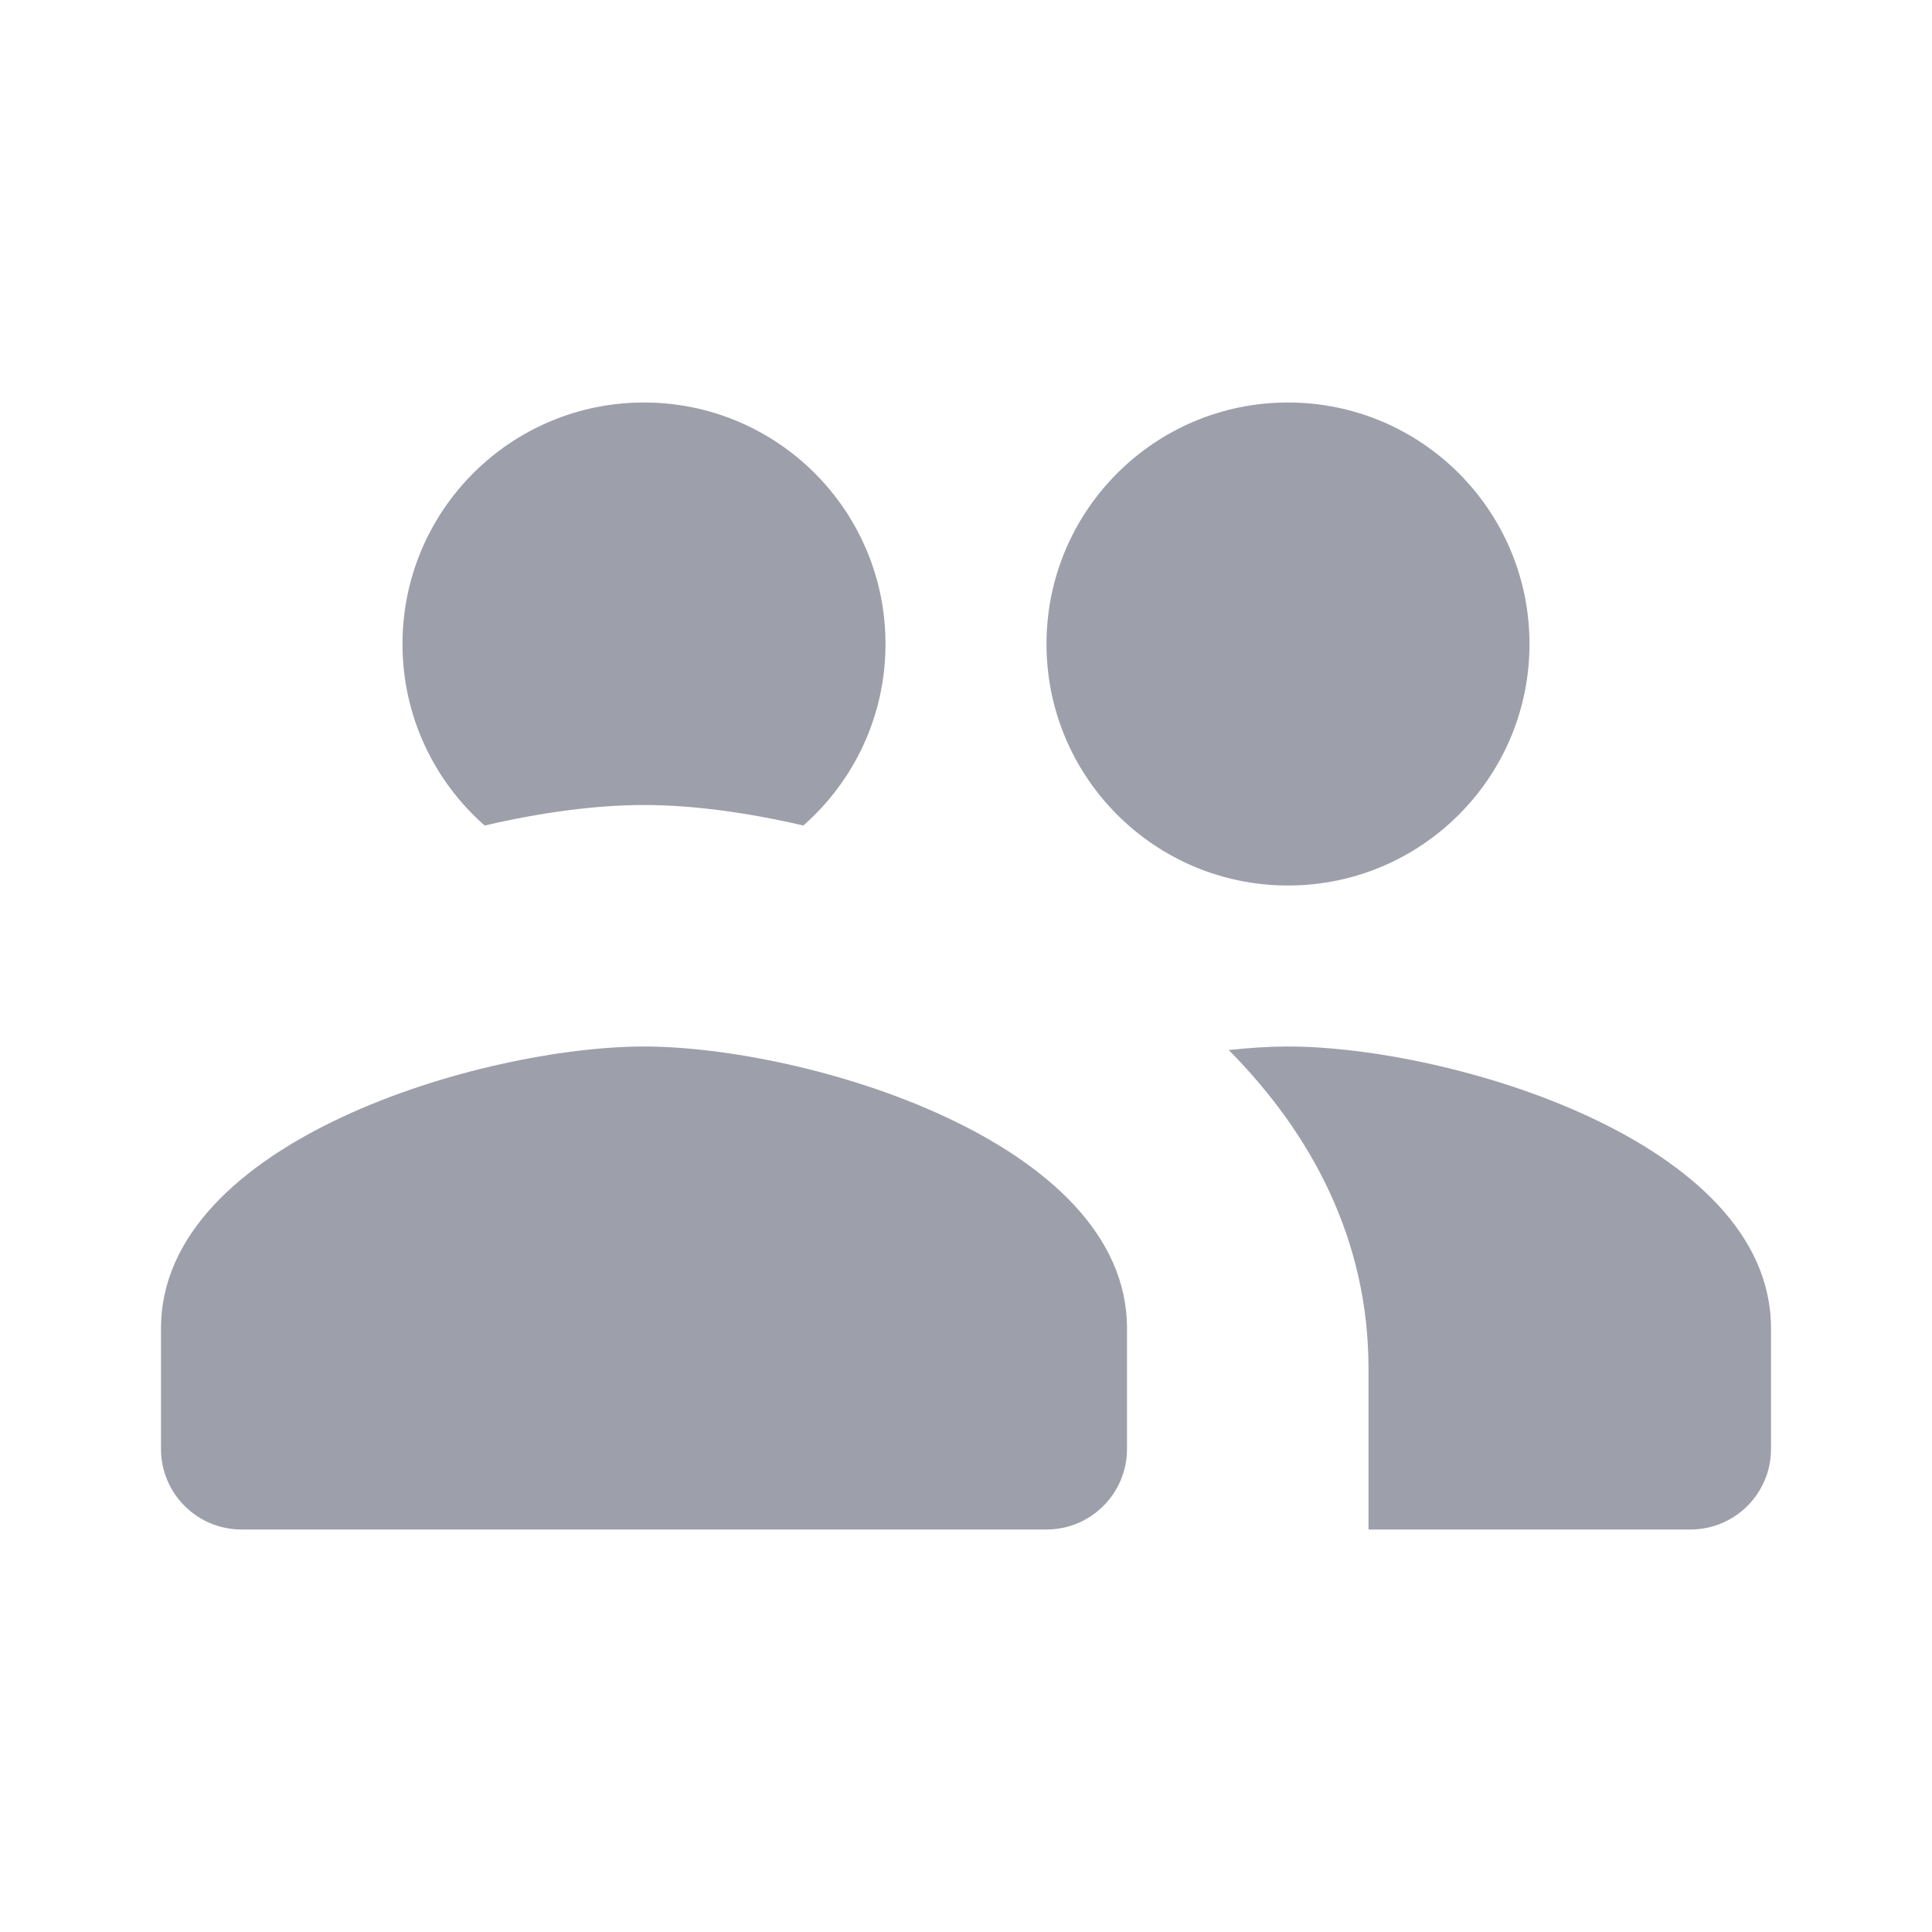
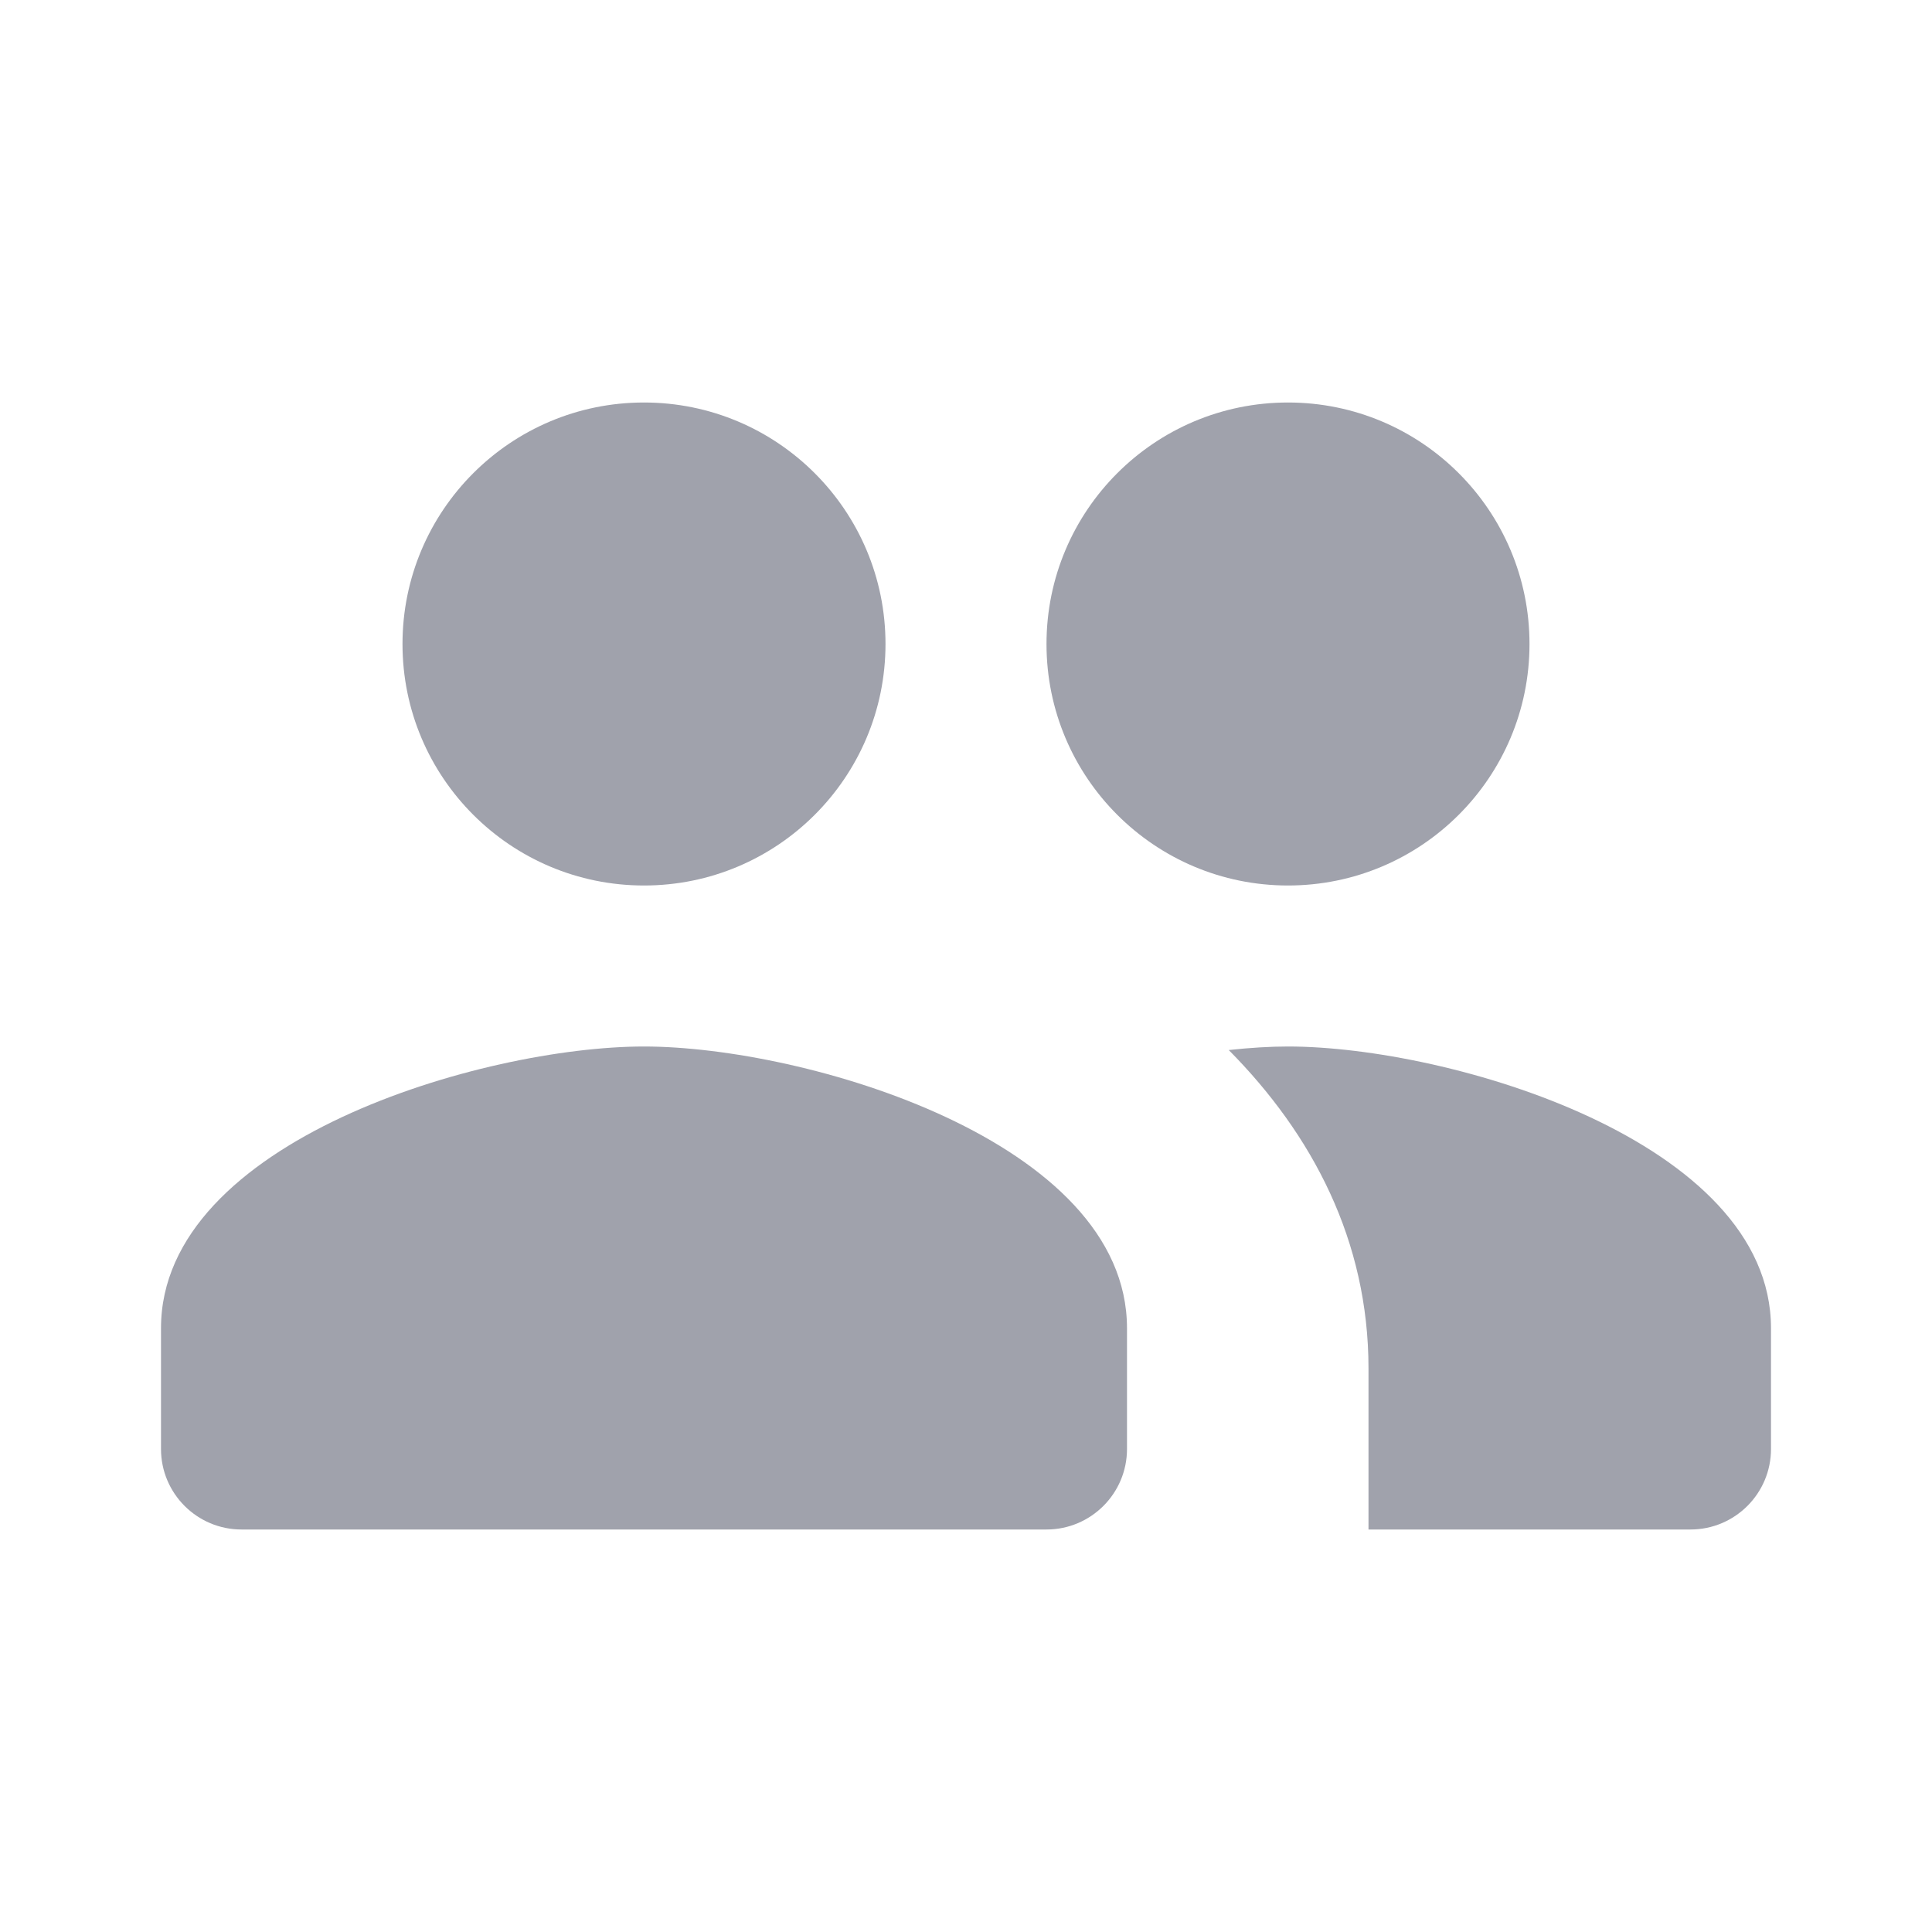
- <svg xmlns="http://www.w3.org/2000/svg" xmlns:xlink="http://www.w3.org/1999/xlink" width="24" height="24" viewBox="0 0 24 24">
-   <defs>
-     <path id="icon__nav__team__--solid-grey-a" d="M0,11.5 L-1.11022302e-16,13 C-4.33869274e-17,13.552 0.448,14 1,14 L11,14 C11.552,14 12,13.552 12,13 L12,11.5 C12,9.17 7.997,8 6,8 C4.003,8 0,9.17 0,11.5 Z M7.979,5.255 C7.251,5.085 6.571,5 6,5 C5.429,5 4.749,5.085 4.021,5.255 C3.395,4.705 3,3.899 3,3 C3,1.343 4.343,0 6,0 C7.657,0 9,1.343 9,3 C9,3.899 8.605,4.705 7.979,5.255 Z M13.264,8.044 C13.529,8.015 13.777,8 14,8 C15.997,8 20,9.17 20,11.5 L20,13 C20,13.552 19.552,14 19,14 L15,14 L15,12 C15,10.411 14.302,9.092 13.264,8.044 Z M17,3 C17,4.657 15.657,6 14,6 C12.343,6 11,4.657 11,3 C11,1.343 12.343,0 14,0 C15.657,0 17,1.343 17,3 Z" />
-   </defs>
-   <g fill="none" fill-rule="evenodd">
-     <rect width="24" height="24" />
-     <g transform="translate(2 5)">
-       <use fill="#9DA0AA" fill-rule="nonzero" xlink:href="#icon__nav__team__--solid-grey-a" />
+ <svg xmlns="http://www.w3.org/2000/svg" width="24px" height="24px" viewBox="0 0 24 24" version="1.1">
+   <defs />
+   <g id="🔷/styleguide" stroke="none" stroke-width="1" fill="none" fill-rule="evenodd">
+     <g id="styleguide" transform="translate(-176, -2131)">
+       <g id="Group-3" transform="translate(112, 1947)">
+         <g id="icon/nav/team/--solid-grey" transform="translate(64, 184)">
+           <g id="bg/spec">
+             <rect id="bg" x="0" y="0" width="24" height="24" />
+           </g>
+           <g id="icon/nav/team" stroke-width="1" fill-rule="evenodd" transform="translate(2, 5)" fill="#A0A2AC">
+             <path d="M0,11.5 L0,13 C6.76353751e-17,13.552 0.448,14 1,14 L11,14 C11.552,14 12,13.552 12,13 L12,11.5 C12,9.17 7.997,8 6,8 C4.003,8 0,9.17 0,11.5 Z M9,3 C9,1.343 7.657,0 6,0 C4.343,0 3,1.343 3,3 C3,4.657 4.343,6 6,6 C7.657,6 9,4.657 9,3 Z" id="Shape" fill-rule="nonzero" />
+             <path d="M13.264,8.044 C13.529,8.015 13.777,8 14,8 C15.997,8 20,9.17 20,11.5 L20,13 C20,13.552 19.552,14 19,14 L15,14 L15,12 C15,10.411 14.302,9.092 13.264,8.044 Z M17,3 C17,4.657 15.657,6 14,6 C12.343,6 11,4.657 11,3 C11,1.343 12.343,0 14,0 C15.657,0 17,1.343 17,3 Z" id="Combined-Shape" fill-rule="nonzero" />
+           </g>
+         </g>
+       </g>
    </g>
  </g>
</svg>
